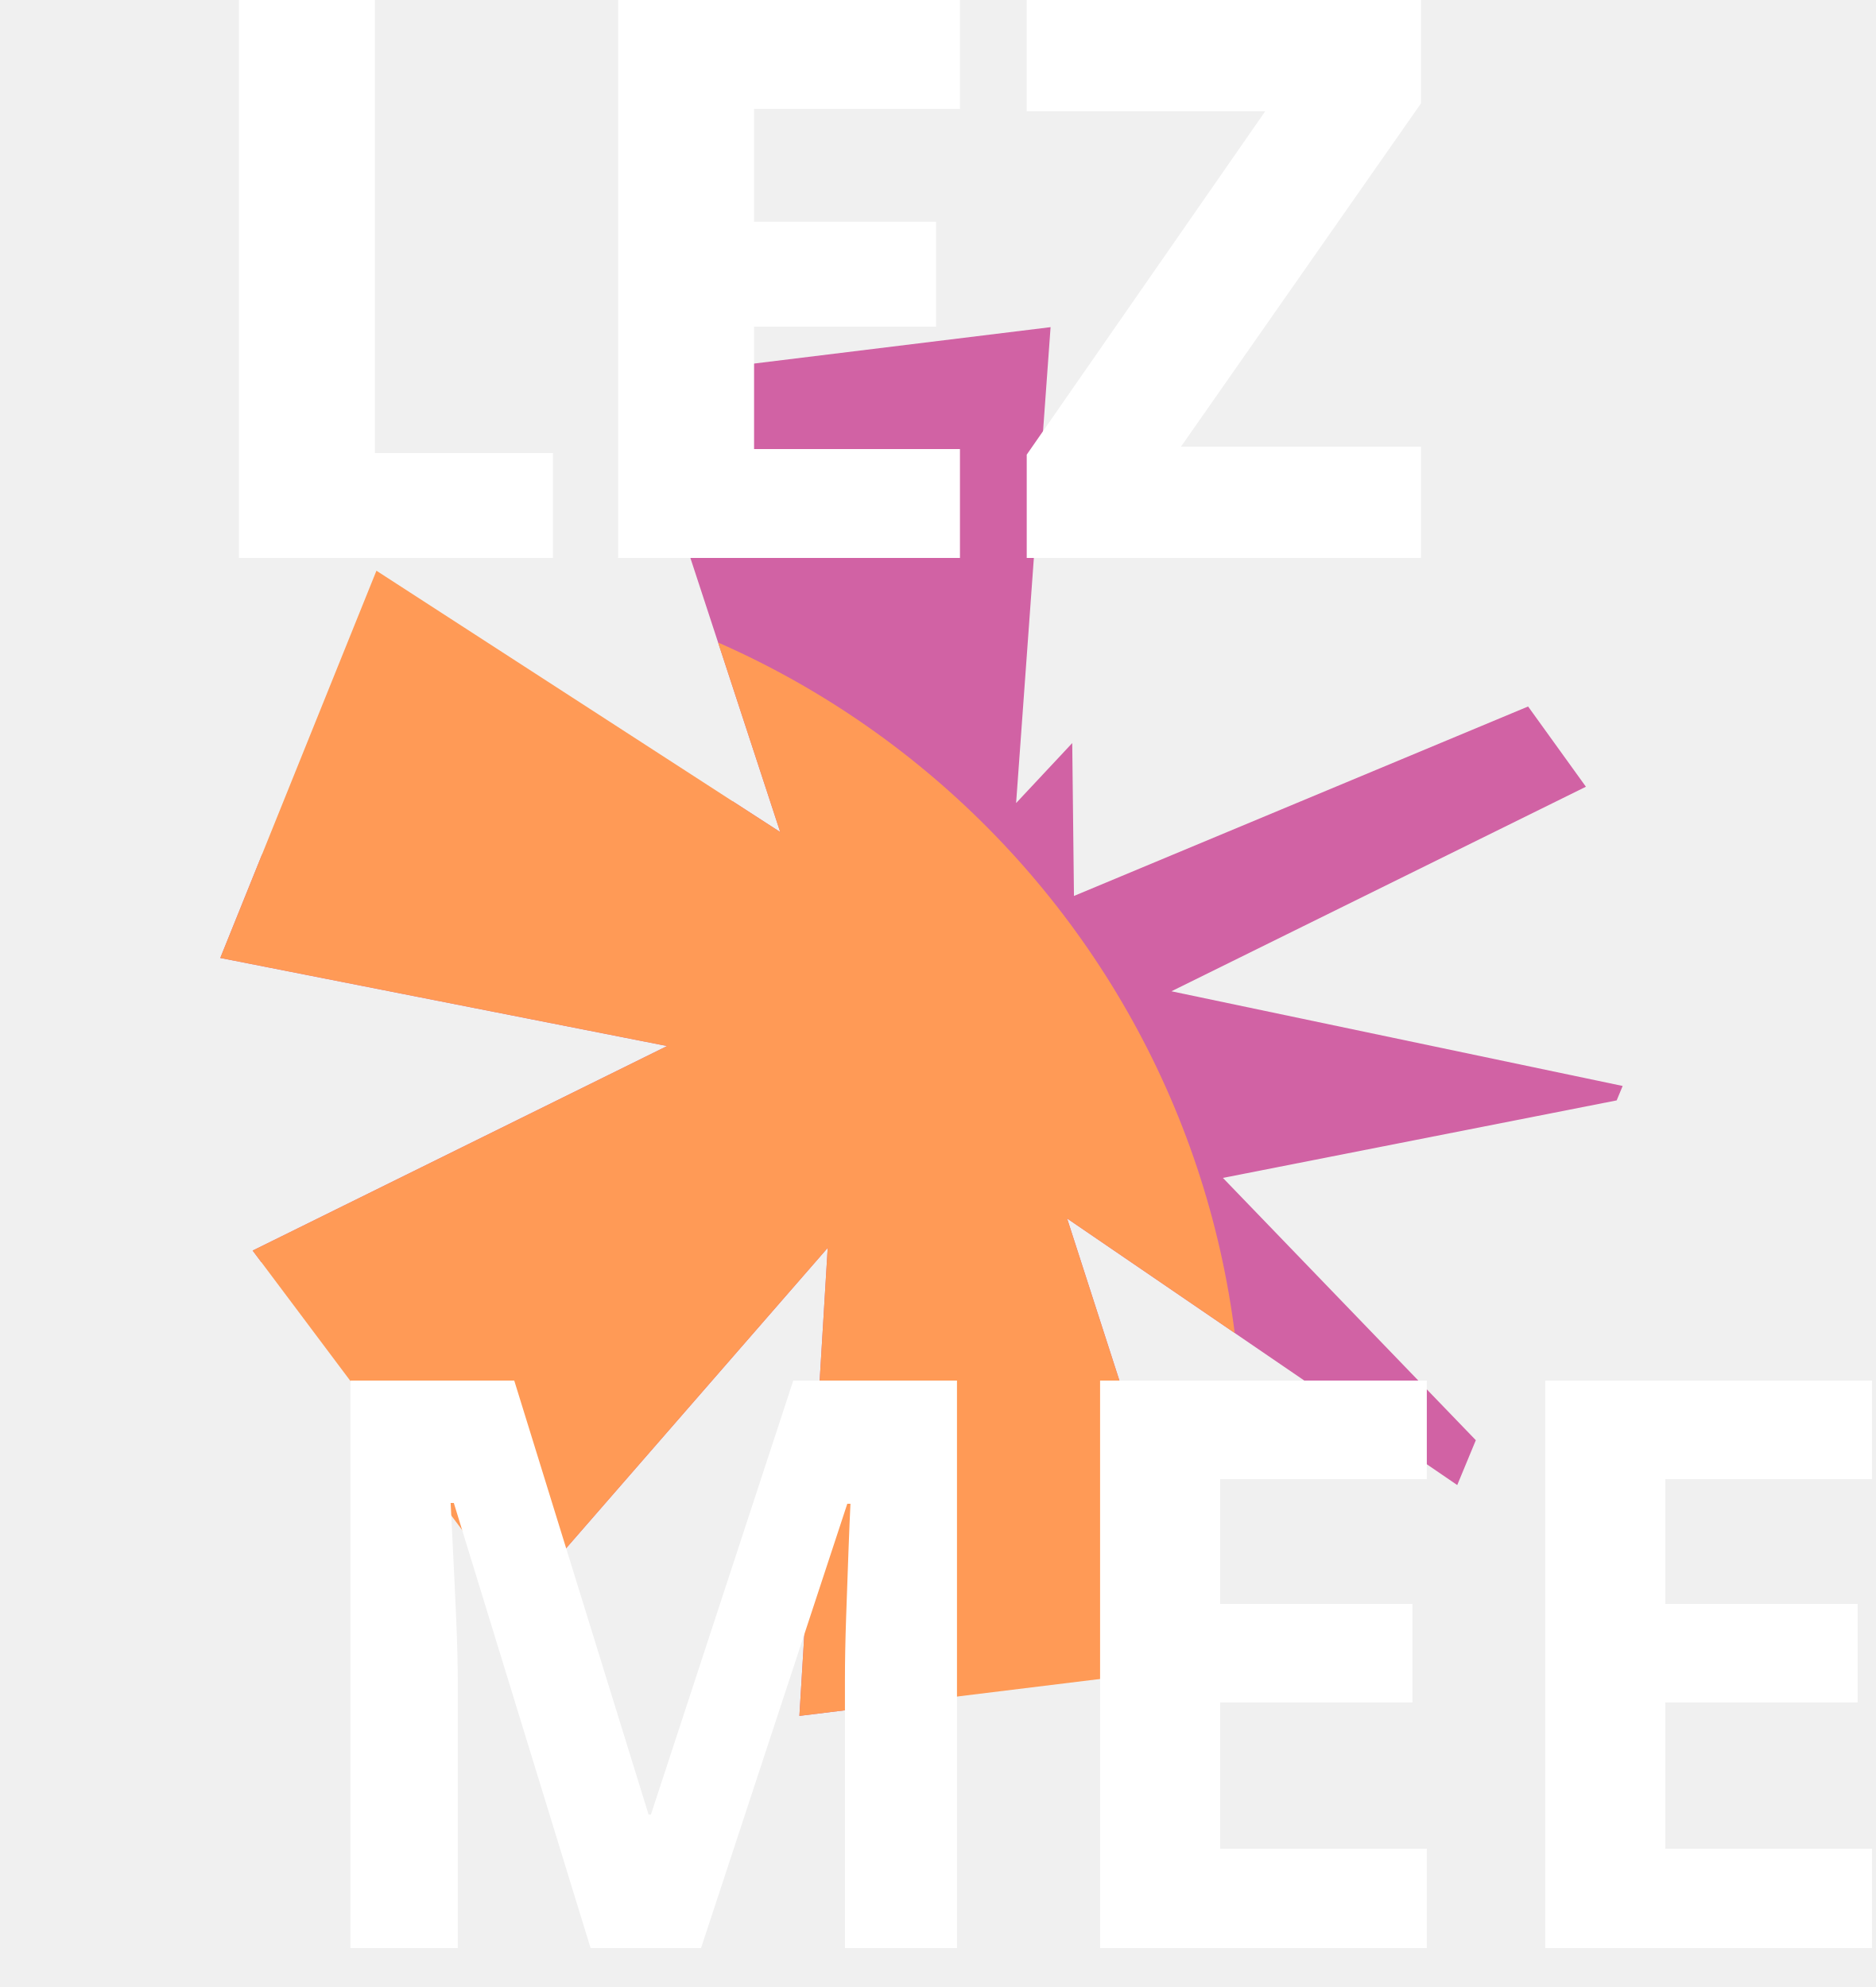
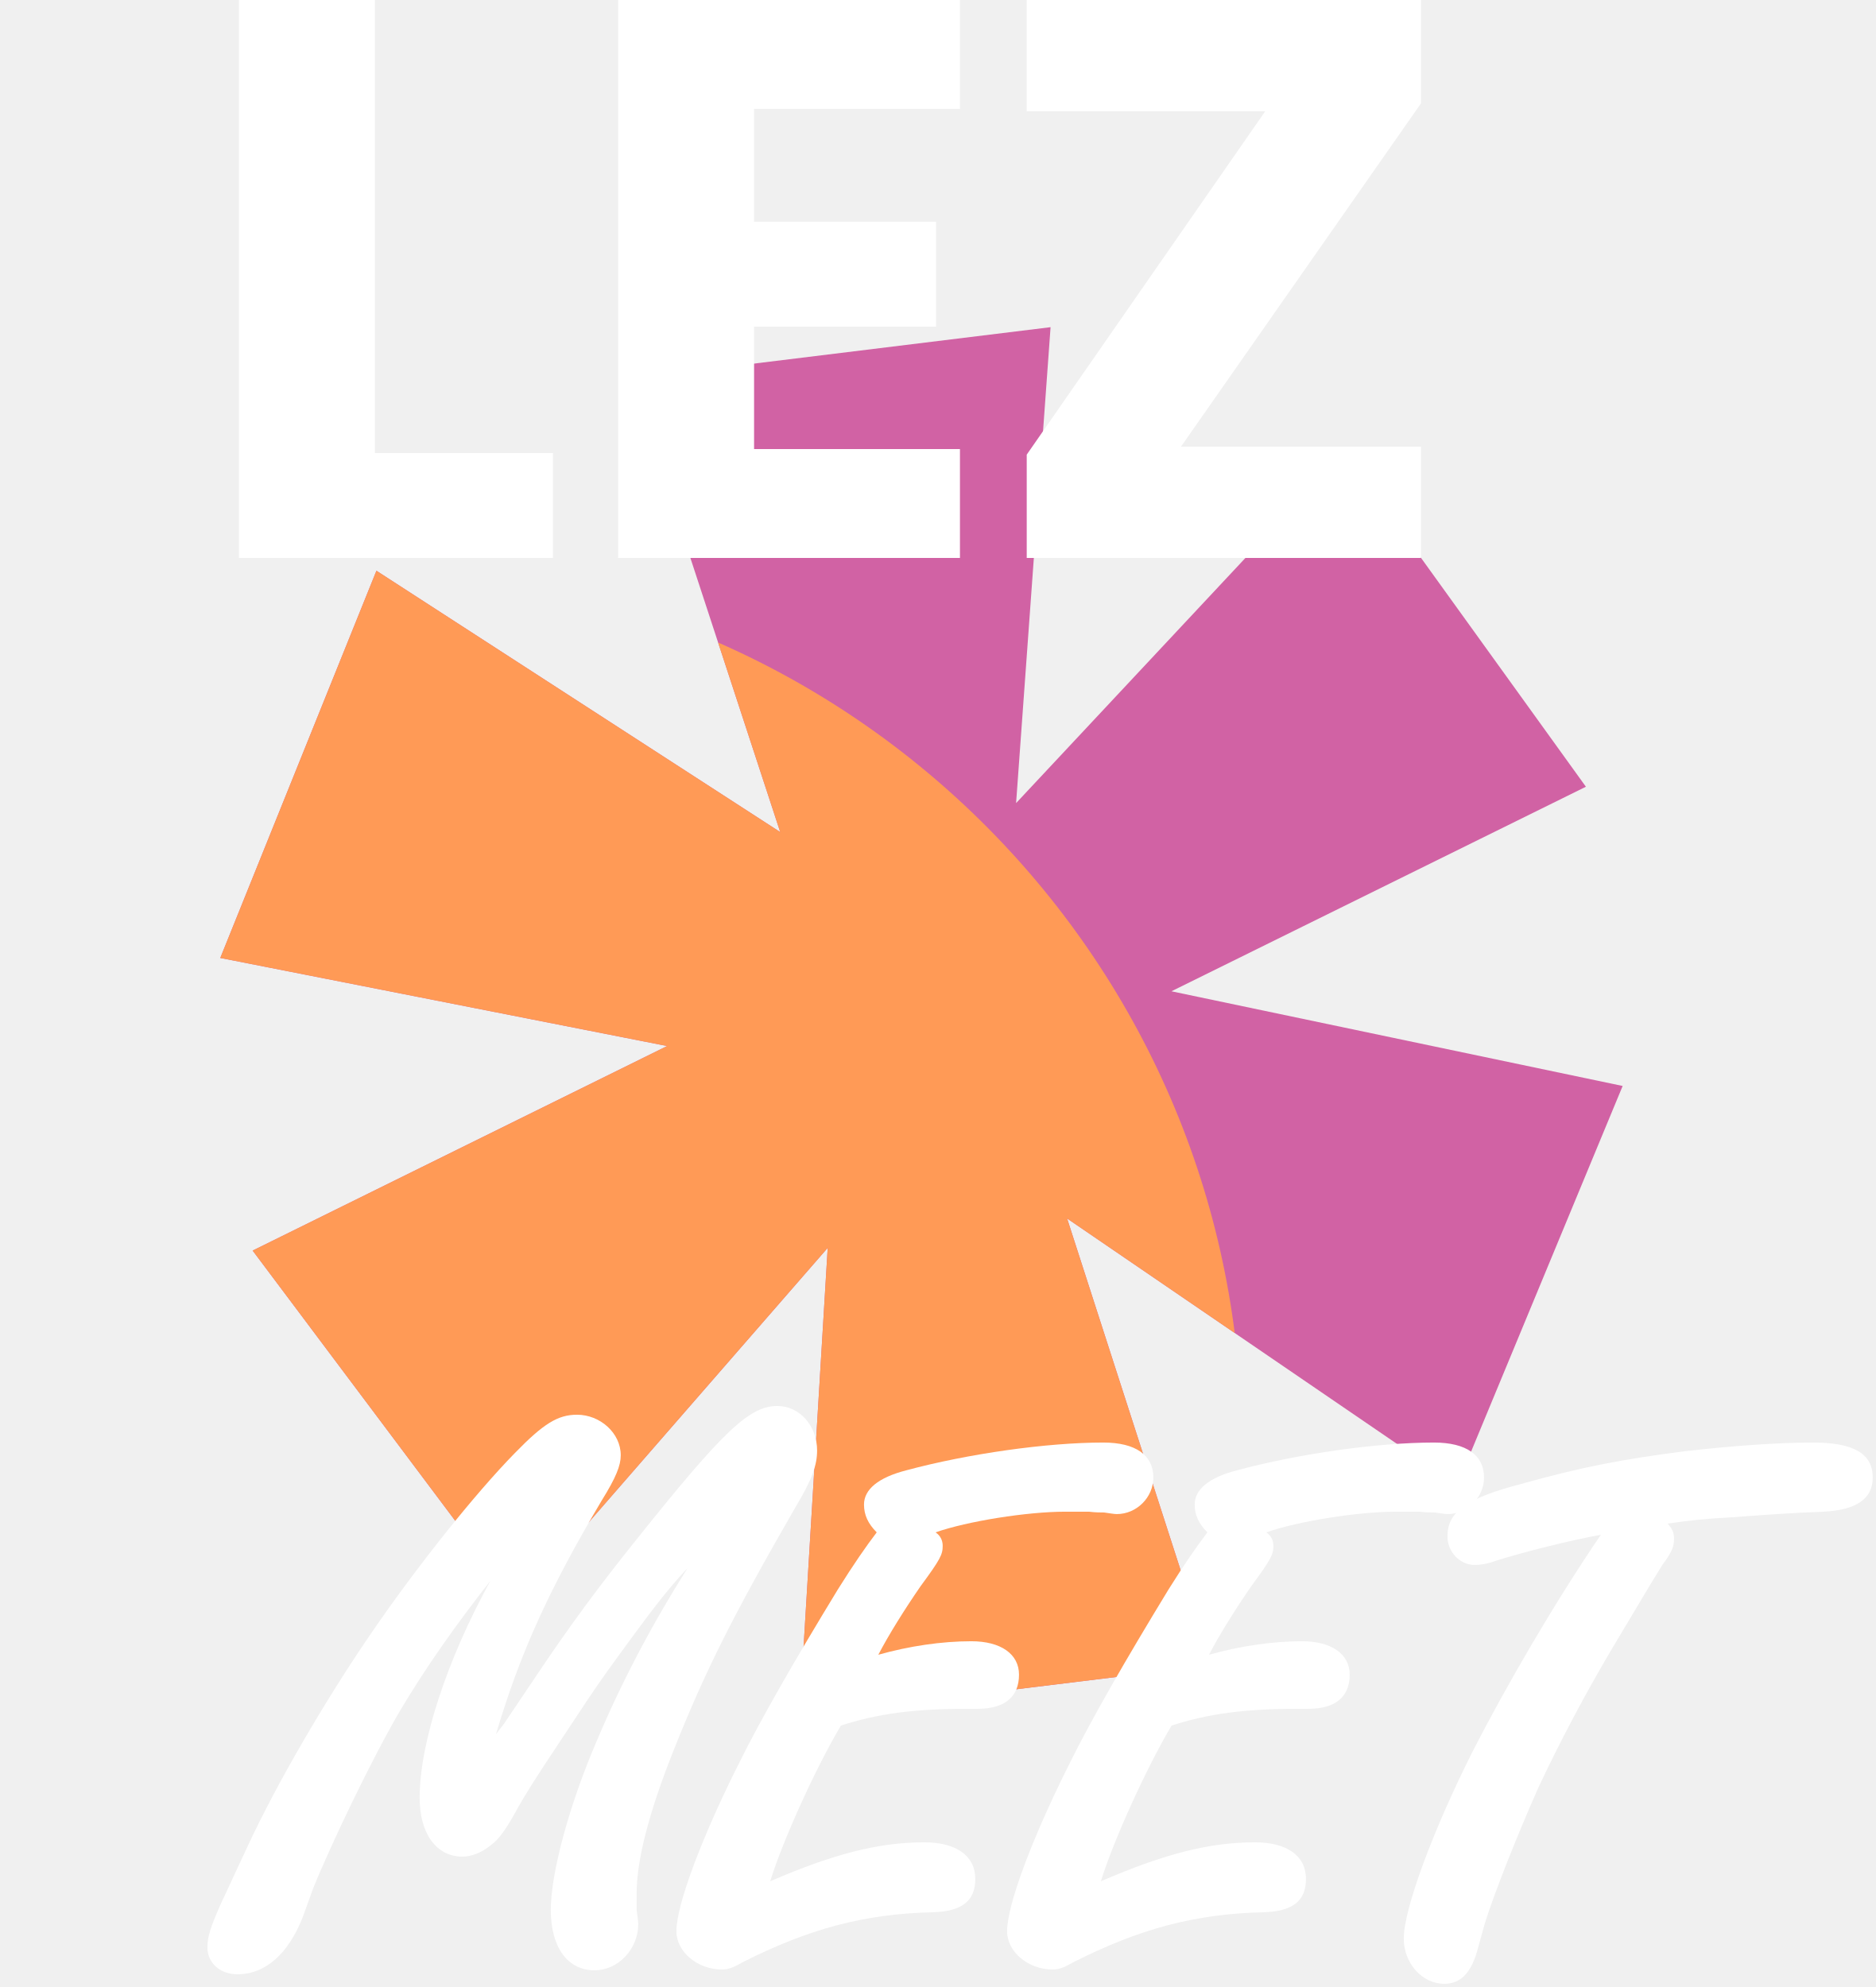
<svg xmlns="http://www.w3.org/2000/svg" width="100%" height="100%" viewBox="0 0 472 500" version="1.1" xml:space="preserve" style="fill-rule:evenodd;clip-rule:evenodd;stroke-linejoin:round;stroke-miterlimit:2;">
  <rect id="RGB_invertiert" x="0" y="0" width="471.225" height="499.2" style="fill:none;" />
  <g transform="matrix(3.321863,-0.407874,0.407874,3.321863,-4496.128,-4740.073)">
    <clipPath id="_clip1">
      <path d="M1256.982,1615.5l14.933,27.2l-32.8,11.467l32.8,11.2l-16,28.267l-26.667,-23.467l6.667,34.667l-31.2,0l6.4,-34.667l-26.4,23.733l-16.533,-28.8l32.8,-11.467l-32.533,-10.667l15.2,-27.467l27.733,23.2l-6.933,-35.2l31.733,0l-6.933,35.2l27.733,-23.2Z" clip-rule="nonzero" />
    </clipPath>
    <g clip-path="url(#_clip1)">
-       <g transform="matrix(266.6667,0,0,266.6667,1290.848,1800.834)" />
-       <text x="1148.448px" y="1800.834px" style="font-family:'Poppins-Bold', 'Poppins';font-weight:700;font-size:266.667px;fill:#d162a4;">*</text>
+       <g transform="matrix(266.6667,0,0,266.6667,1148.448,1800.834)">
+         <path d="M0.407,-0.695l0.056,0.102l-0.123,0.043l0.123,0.042l-0.06,0.106l-0.1,-0.088l0.025,0.13l-0.117,0l0.024,-0.13l-0.099,0.089l-0.062,-0.108l0.123,-0.043l-0.122,-0.04l0.057,-0.103l0.104,0.087l-0.026,-0.132l0.119,0l-0.026,0.132l0.104,-0.087Z" style="fill:#d162a4;fill-rule:nonzero;" />
+       </g>
      <g transform="matrix(0.228494,0.029089,-0.029089,0.228494,942.8095,1272.625)">
        <circle cx="1223.074" cy="1629.832" r="285.818" style="fill:#ff9a56;" />
      </g>
    </g>
  </g>
-   <g transform="matrix(200,0,0,200,442.5811,490.1949)" />
-   <text x="70.181px" y="490.195px" style="font-family:'FreestyleScriptStd-Bold', 'Freestyle Script Std';font-weight:700;font-size:200px;fill:#fff;">MEET</text>
+   <path d="M124.781,436.395c6,-20.2 13.2,-36.2 26.6,-58.8c3.6,-5.8 4.8,-8.8 4.8,-11.4c0,-5.6 -5.2,-10.2 -11,-10.2c-4.8,0 -8.4,2.2 -15.6,9.6c-10.2,10.4 -25,29 -36.2,45.4c-11.8,17.2 -23.8,38 -30.8,53l-6.8,14.6c-2.8,6.2 -3.6,8.8 -3.6,11.4c0,4 3.2,6.8 7.6,6.8c7,0 12.8,-5.2 16.4,-14.4l2.6,-7.2c4.6,-11.4 15,-33 21.8,-44.6c6.4,-10.8 14,-21.6 22.8,-32.8c-10.8,19.6 -17.8,40.6 -17.8,54.6c0,9 4.2,14.8 10.8,14.8c2.2,0 4.8,-1 7,-2.8c2.2,-1.6 3.8,-3.8 7.2,-10c1.6,-2.8 3.8,-6.4 9,-14.2c7.8,-11.8 9.2,-14 13.6,-20.2c11.6,-16 14.6,-19.8 19.8,-25.4c-8.6,13.6 -16.4,28.2 -22.8,43.4c-7,16.2 -11.6,33.4 -11.6,42.6c0,9.4 4.2,15.2 11,15.2c6,0 11,-5.4 11,-11.6c0,-0.6 -0.2,-2 -0.4,-3.6l0,-4.2c0,-8.2 3,-20.2 9.4,-36.2c7.8,-19.6 14.8,-33.6 30.6,-61c4.2,-7 5.4,-10.6 5.4,-14.2c0,-6.2 -4.4,-11.2 -10,-11.2c-7,0 -13.6,6.2 -35.6,33.8c-9,11.2 -16.6,21.4 -25.8,35.2l-7.4,11l-2,2.6Z" style="fill:#fff;fill-rule:nonzero;" />
+   <path d="M220.581,385.595c-2.6,3.4 -5.8,8 -9.8,14.4c-10.6,17.4 -19.4,32.6 -25.2,44.4c-9.2,18.4 -15.4,35 -15.4,41.6c0,5.2 5.4,9.6 11.4,9.6c1.6,0 2.8,-0.4 5.2,-1.8c16.6,-8.4 30.6,-12.2 47.8,-12.6c7.4,-0.2 10.8,-2.8 10.8,-8.4c0,-5.8 -4.8,-9.2 -12.8,-9.2c-11.4,0 -22.6,2.8 -38.8,9.8c3.2,-10.4 11.6,-28.8 17.8,-39.2c9.4,-3 18.4,-4.2 31.8,-4.2l2.6,0c6.8,0 10.4,-3 10.4,-8.6c0,-5.2 -4.6,-8.4 -12,-8.4c-7.4,0 -15.6,1.2 -23.4,3.4c2.6,-5 6.6,-11.4 10.6,-17.2c5,-6.8 5.6,-8 5.6,-10.2c0,-1.4 -0.6,-2.6 -1.8,-3.4c8,-2.8 23,-5.2 32.6,-5.2l6,0c1.6,0.2 3,0.2 3.8,0.2c1.4,0.2 2.6,0.4 3.2,0.4c5,0 9.2,-4.2 9.2,-9.2c0,-5.6 -4.4,-8.8 -12.6,-8.8c-14.2,0 -34,2.8 -49.6,7c-7,1.8 -10.6,4.8 -10.6,8.6c0,2.6 1,4.8 3.2,7Z" style="fill:#fff;fill-rule:nonzero;" />
+   <path d="M303.781,385.595c-2.6,3.4 -5.8,8 -9.8,14.4c-10.6,17.4 -19.4,32.6 -25.2,44.4c-9.2,18.4 -15.4,35 -15.4,41.6c0,5.2 5.4,9.6 11.4,9.6c1.6,0 2.8,-0.4 5.2,-1.8c16.6,-8.4 30.6,-12.2 47.8,-12.6c7.4,-0.2 10.8,-2.8 10.8,-8.4c0,-5.8 -4.8,-9.2 -12.8,-9.2c-11.4,0 -22.6,2.8 -38.8,9.8c3.2,-10.4 11.6,-28.8 17.8,-39.2c9.4,-3 18.4,-4.2 31.8,-4.2l2.6,0c6.8,0 10.4,-3 10.4,-8.6c0,-5.2 -4.6,-8.4 -12,-8.4c-7.4,0 -15.6,1.2 -23.4,3.4c2.6,-5 6.6,-11.4 10.6,-17.2c5,-6.8 5.6,-8 5.6,-10.2c0,-1.4 -0.6,-2.6 -1.8,-3.4c8,-2.8 23,-5.2 32.6,-5.2l6,0c1.6,0.2 3,0.2 3.8,0.2c1.4,0.2 2.6,0.4 3.2,0.4c5,0 9.2,-4.2 9.2,-9.2c0,-5.6 -4.4,-8.8 -12.6,-8.8c-14.2,0 -34,2.8 -49.6,7c-7,1.8 -10.6,4.8 -10.6,8.6c0,2.6 1,4.8 3.2,7Z" style="fill:#fff;fill-rule:nonzero;" />
+   <path d="M419.581,383.395c5.4,-0.8 9,-1.2 16.2,-1.6c8.2,-0.6 16.6,-1.2 23,-1.4c8.2,-0.4 12.4,-3.2 12.4,-8.6c0,-6 -4.8,-8.8 -15,-8.8c-8.8,0 -20.2,0.8 -32.4,2.2c-15.6,2 -26,4 -41,8.2c-13.8,3.6 -18.6,7 -18.6,13.2c0,4 3.2,7.2 6.8,7.2c1.2,0 3.2,-0.2 5.2,-1c7.6,-2.4 19,-5.2 26.6,-6.6c-11.6,17 -23.8,38 -32.2,54.4c-10,19.8 -17.4,39.8 -17.4,47.2c0,6.2 4.6,11.4 10.2,11.4c4,0 6.6,-2.6 8.2,-8l2,-7.2c2.2,-7.2 8.4,-22.8 13.4,-34c5.2,-11.2 12,-24 18.4,-34.8l9.8,-16.4c2,-3.2 3.2,-5.4 3.8,-6c1.8,-2.6 2.2,-3.8 2.2,-5.6c0,-1.6 -0.4,-2.4 -1.6,-3.8Z" style="fill:#fff;fill-rule:nonzero;" />
  <path id="LEZ" d="M94.324,114.005l44.8,0l0,26.4l-79,0l0,-140.4l34.2,0l0,114Zm95.4,-86.6l0,28.4l45.8,0l0,26.4l-45.8,0l0,30.8l51.8,0l0,27.4l-86,0l0,-140.4l86,0l0,27.4l-51.8,0Zm107.4,85l60.4,0l0,28l-99.2,0l0,-26l60,-86.4l-60,0l0,-28l99.2,0l0,26l-60.4,86.4Z" style="fill:#fff;fill-rule:nonzero;" />
</svg>
